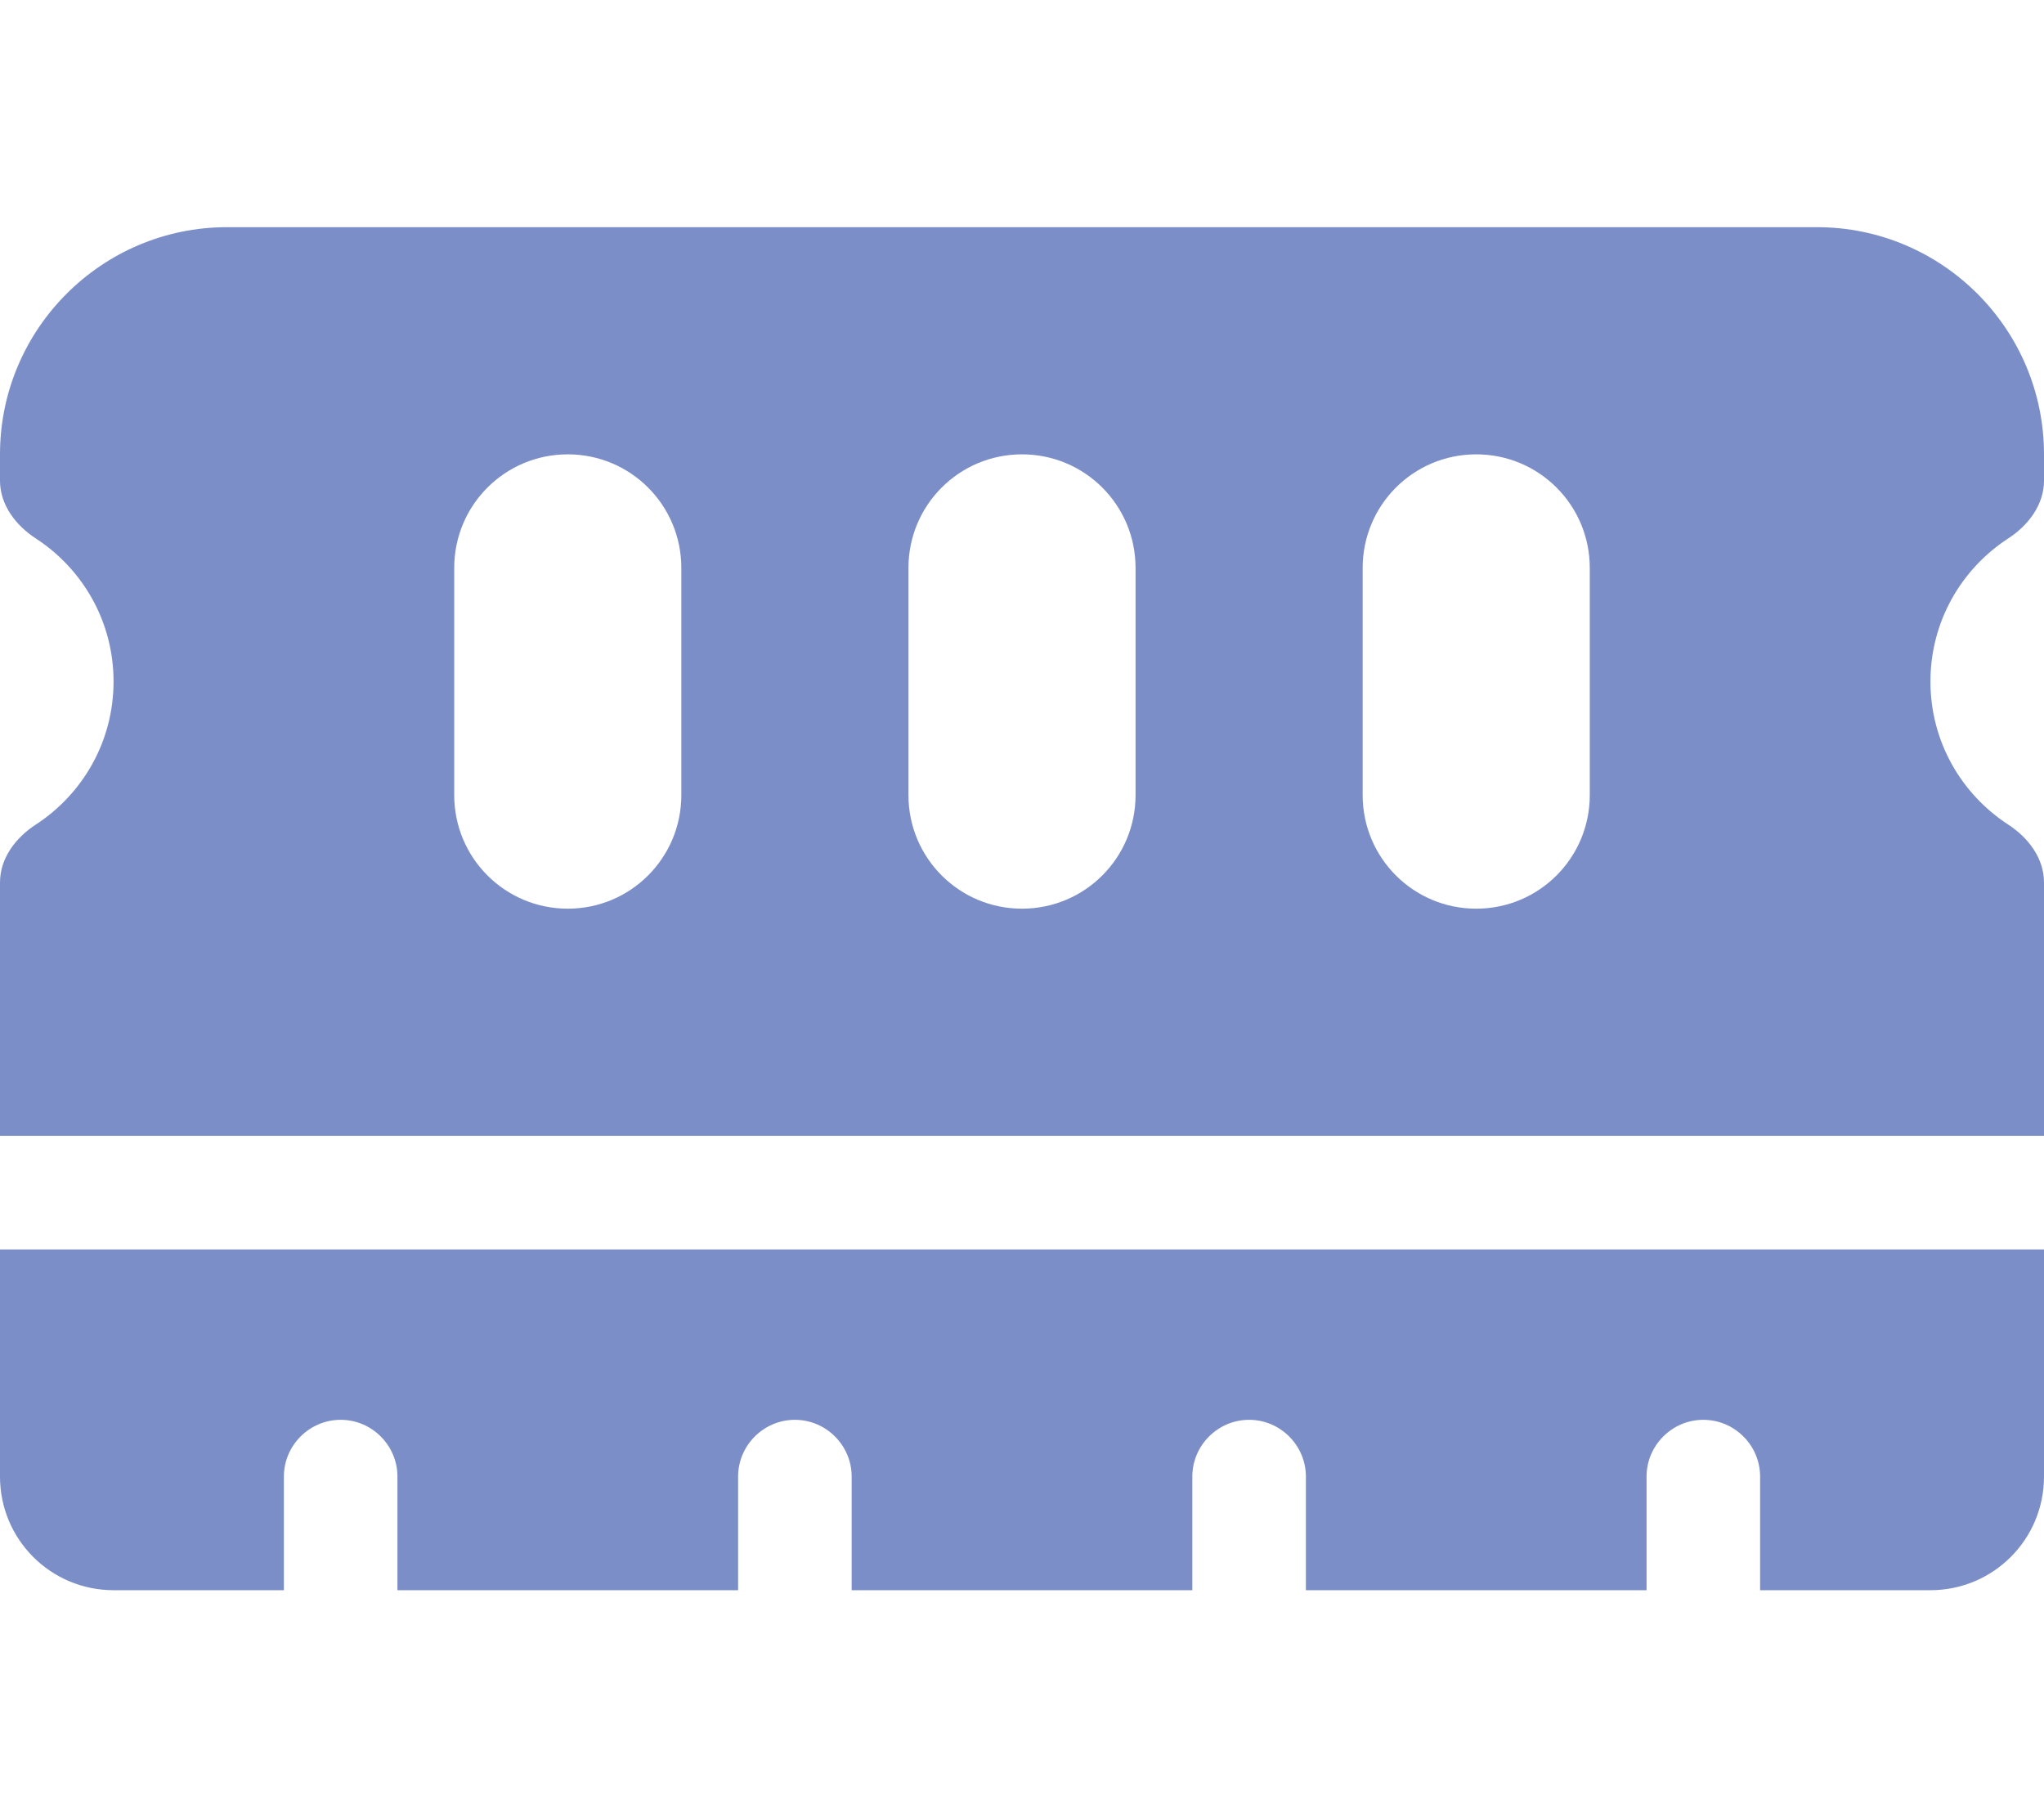
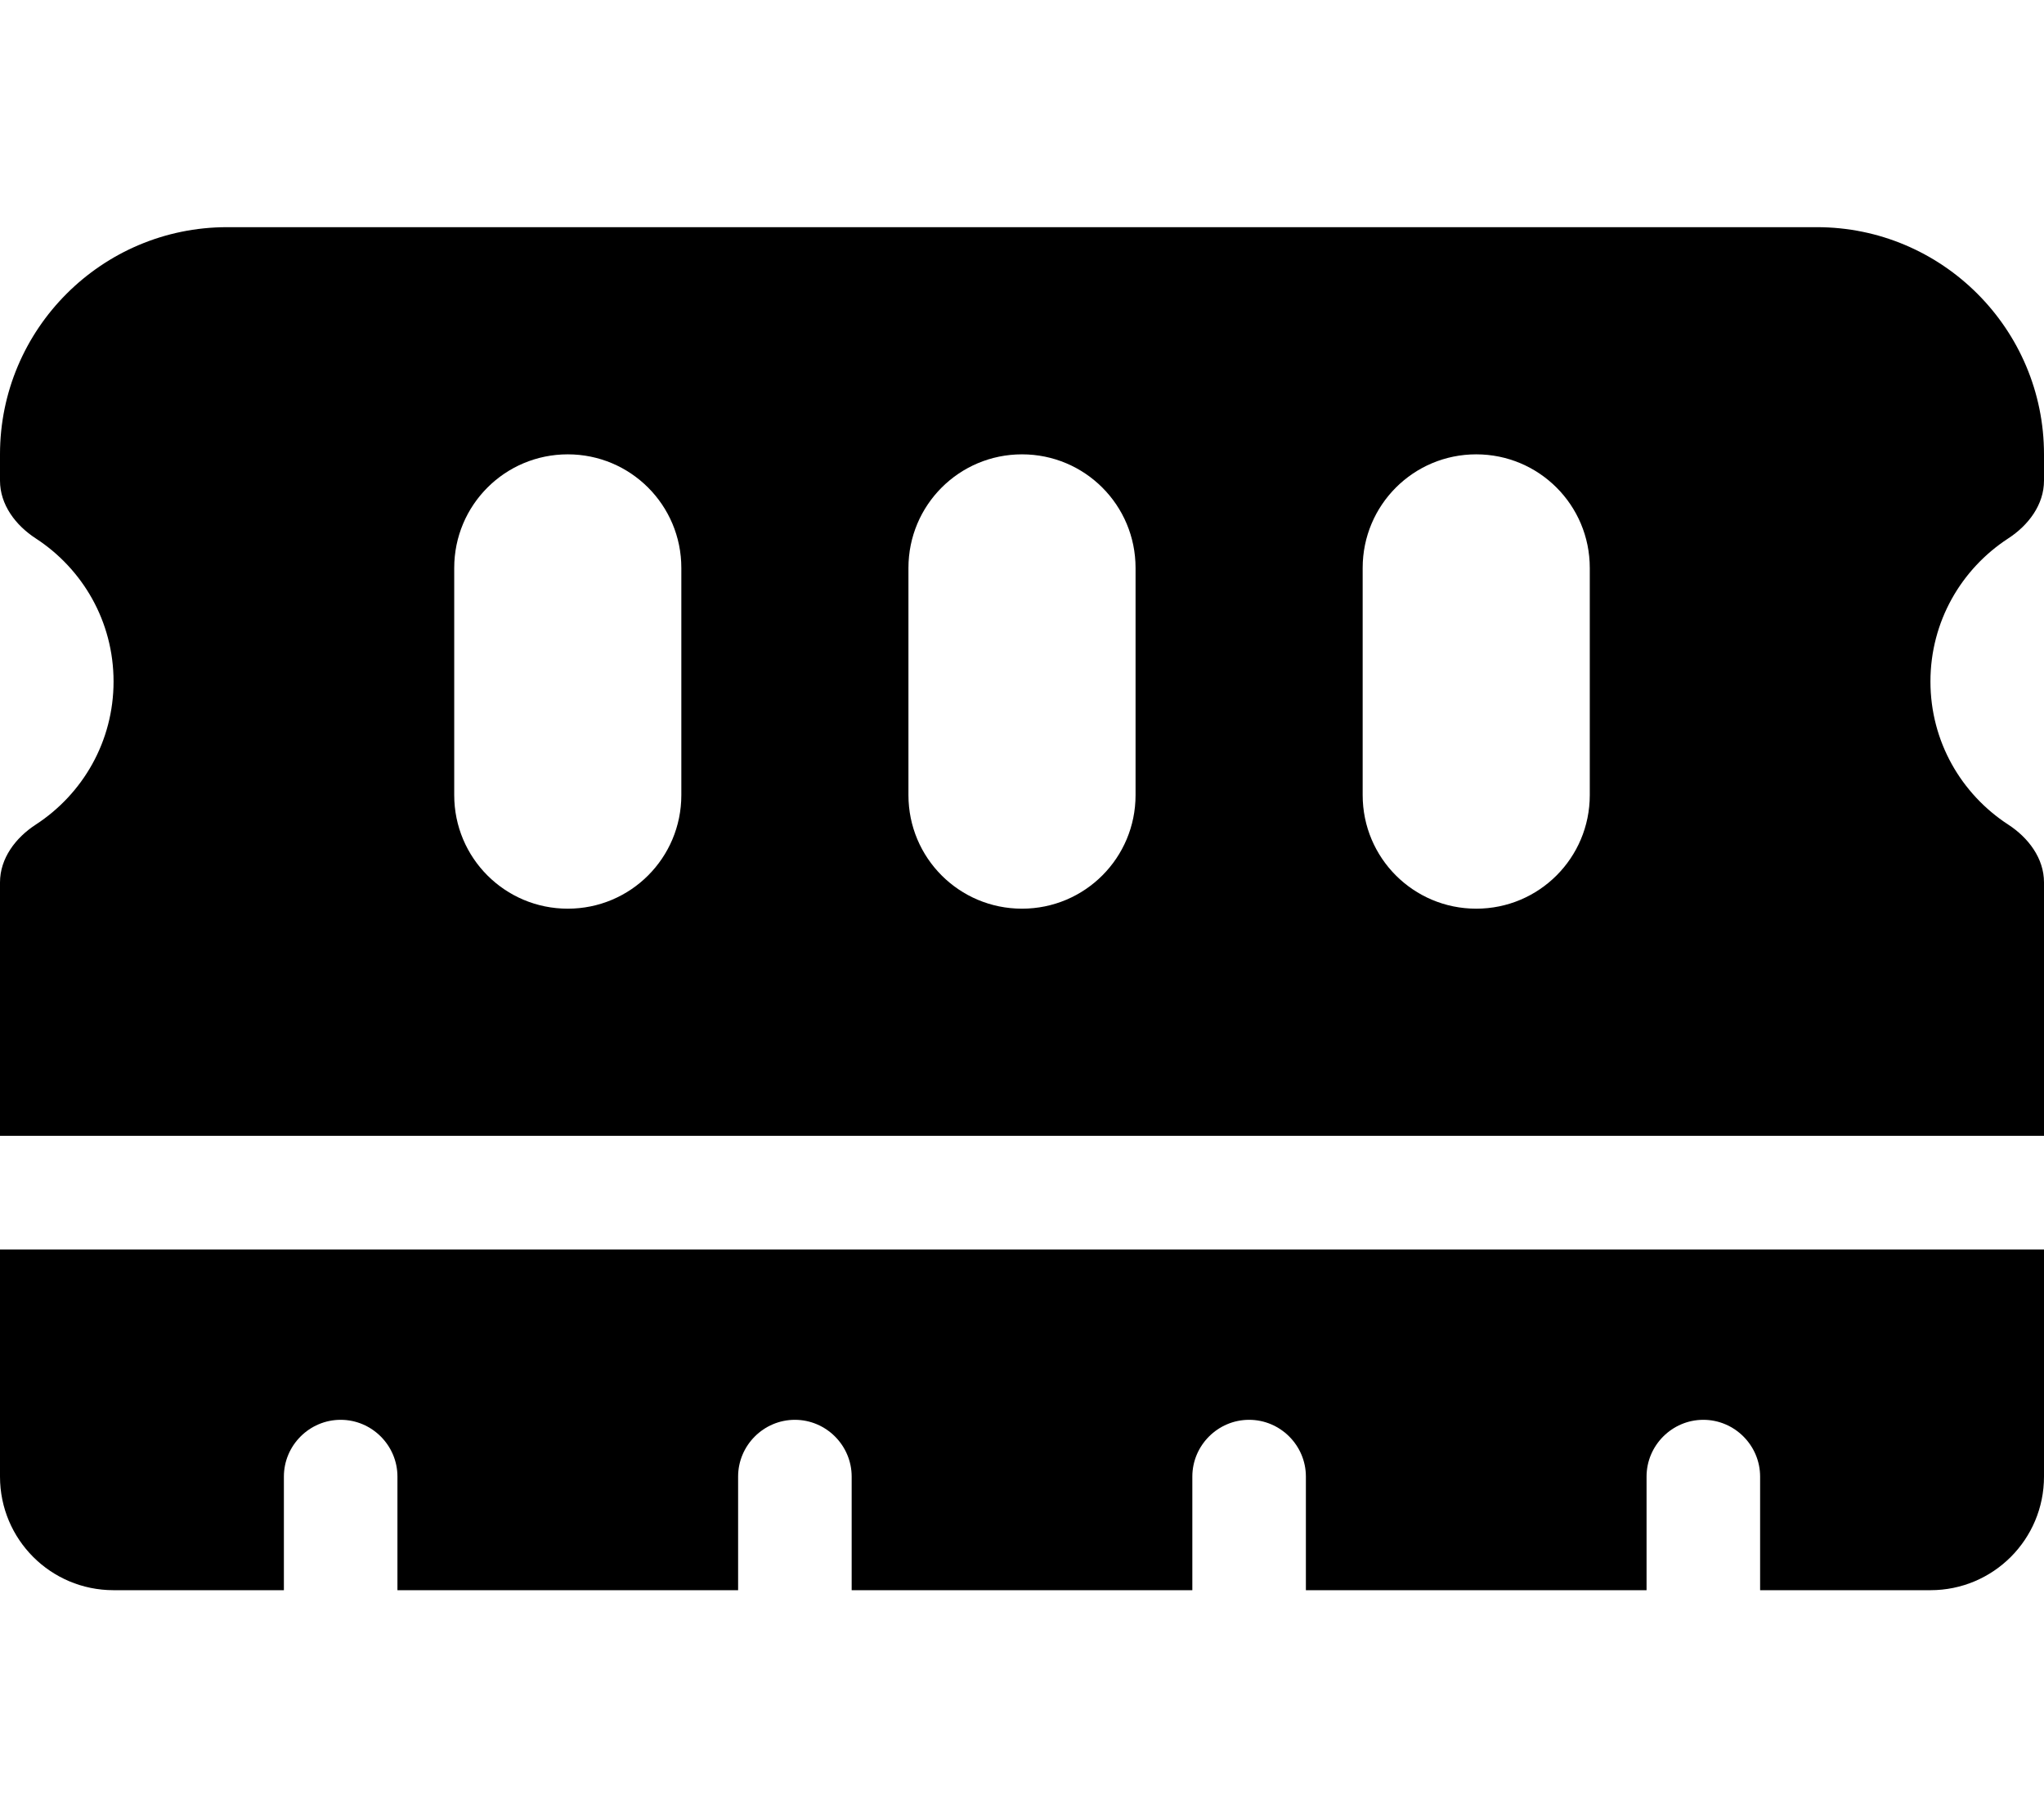
<svg xmlns="http://www.w3.org/2000/svg" height="1em" viewBox="0 0 576 512" fill="none">
-   <path d="M64 64C28.7 64 0 92.7 0 128v7.4c0 6.8 4.4 12.6 10.1 16.3C23.3 160.3 32 175.1 32 192s-8.7 31.7-21.9 40.3C4.4 236 0 241.8 0 248.6V320H576V248.6c0-6.8-4.4-12.6-10.1-16.3C552.7 223.7 544 208.9 544 192s8.7-31.7 21.9-40.3c5.7-3.7 10.1-9.5 10.1-16.3V128c0-35.3-28.7-64-64-64H64zM576 352H0v64c0 17.7 14.3 32 32 32H80V416c0-8.8 7.2-16 16-16s16 7.2 16 16v32h96V416c0-8.8 7.2-16 16-16s16 7.2 16 16v32h96V416c0-8.8 7.2-16 16-16s16 7.2 16 16v32h96V416c0-8.8 7.2-16 16-16s16 7.2 16 16v32h48c17.7 0 32-14.3 32-32V352zM192 160v64c0 17.7-14.3 32-32 32s-32-14.3-32-32V160c0-17.7 14.3-32 32-32s32 14.3 32 32zm128 0v64c0 17.7-14.3 32-32 32s-32-14.3-32-32V160c0-17.7 14.3-32 32-32s32 14.3 32 32zm128 0v64c0 17.7-14.3 32-32 32s-32-14.3-32-32V160c0-17.7 14.3-32 32-32s32 14.3 32 32z" fill="#7B8EC8" />
+   <path d="M64 64C28.7 64 0 92.7 0 128v7.4c0 6.8 4.4 12.6 10.1 16.3C23.3 160.3 32 175.1 32 192s-8.7 31.7-21.9 40.3C4.4 236 0 241.8 0 248.6V320H576V248.6c0-6.8-4.4-12.6-10.1-16.3C552.7 223.7 544 208.9 544 192s8.7-31.7 21.9-40.3c5.7-3.7 10.1-9.5 10.1-16.3V128c0-35.3-28.7-64-64-64H64zM576 352H0v64c0 17.7 14.3 32 32 32H80V416c0-8.8 7.2-16 16-16s16 7.2 16 16v32h96V416c0-8.8 7.2-16 16-16s16 7.2 16 16v32h96V416c0-8.8 7.2-16 16-16s16 7.2 16 16v32h96V416c0-8.8 7.2-16 16-16s16 7.2 16 16v32h48c17.7 0 32-14.3 32-32V352zM192 160v64c0 17.7-14.3 32-32 32s-32-14.3-32-32V160c0-17.7 14.3-32 32-32s32 14.3 32 32zm128 0v64c0 17.7-14.3 32-32 32s-32-14.3-32-32V160c0-17.7 14.3-32 32-32s32 14.3 32 32zm128 0v64c0 17.7-14.3 32-32 32s-32-14.3-32-32V160c0-17.7 14.3-32 32-32s32 14.3 32 32z" fill="#000" />
  <defs>
    <clipPath id="clip0_544_17803">
-       <rect width="20" height="20" fill="#7B8EC8" />
+       <rect width="20" height="20" fill="#000" />
    </clipPath>
  </defs>
</svg>
